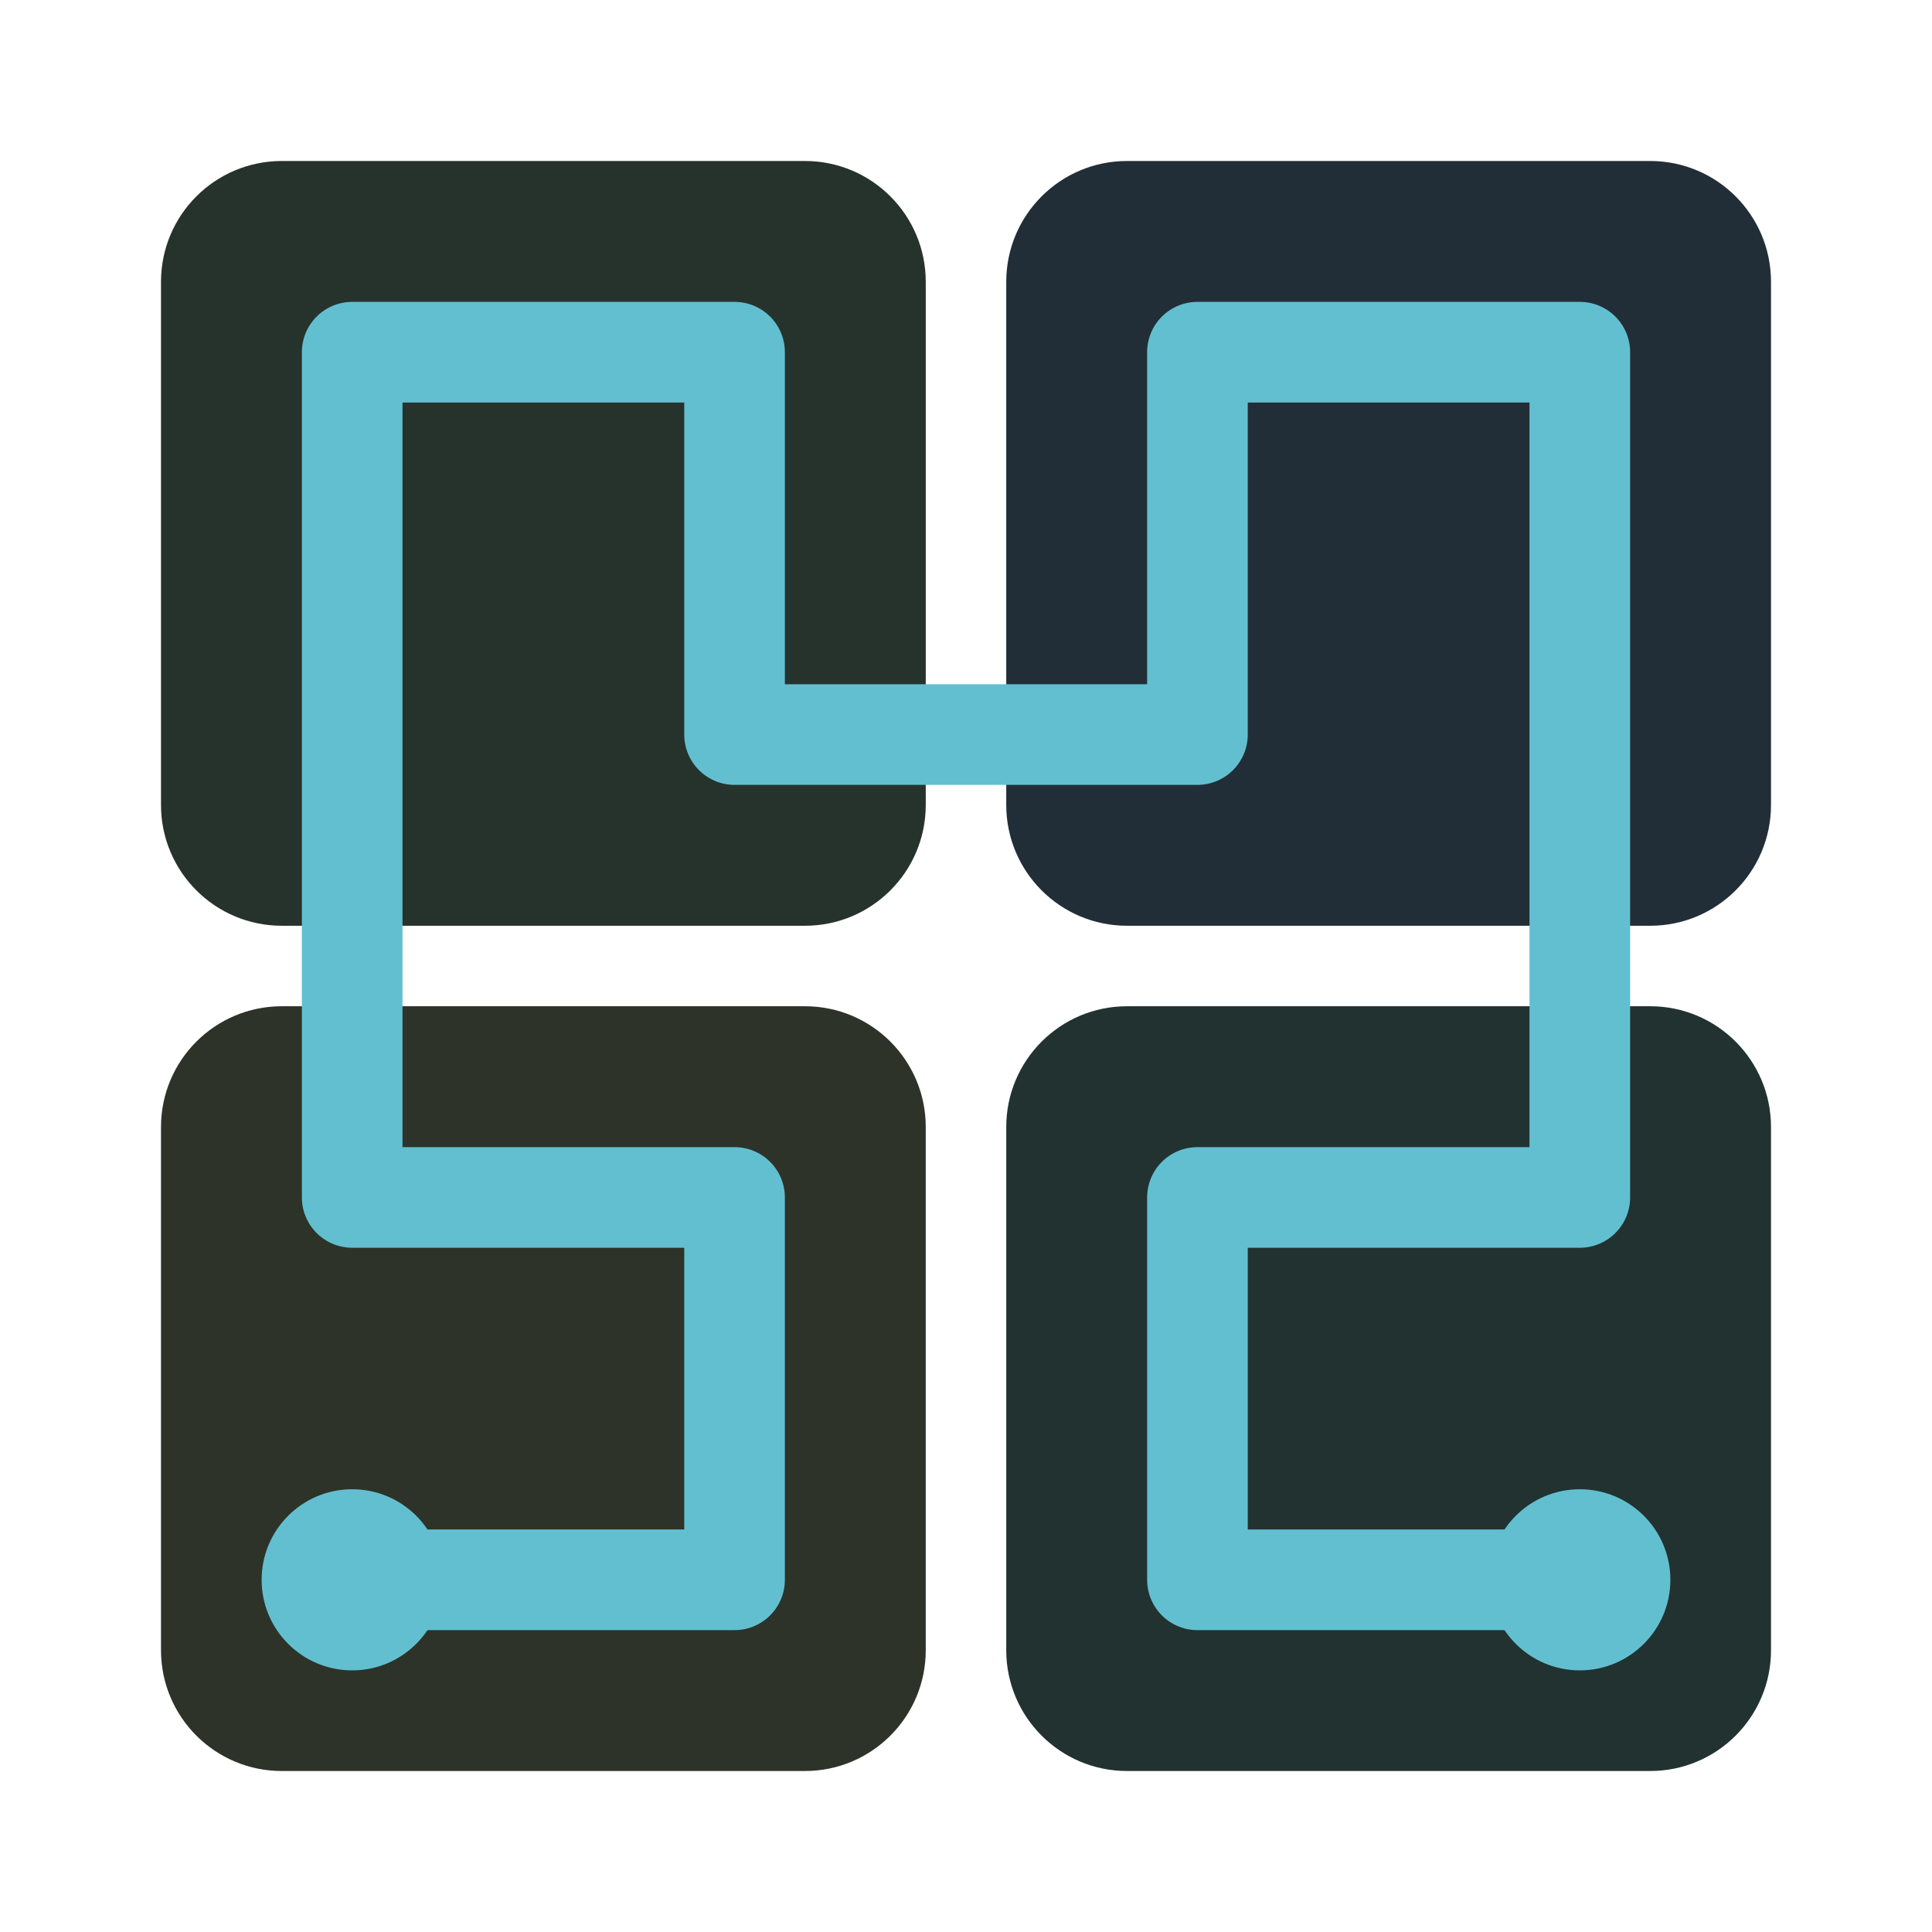
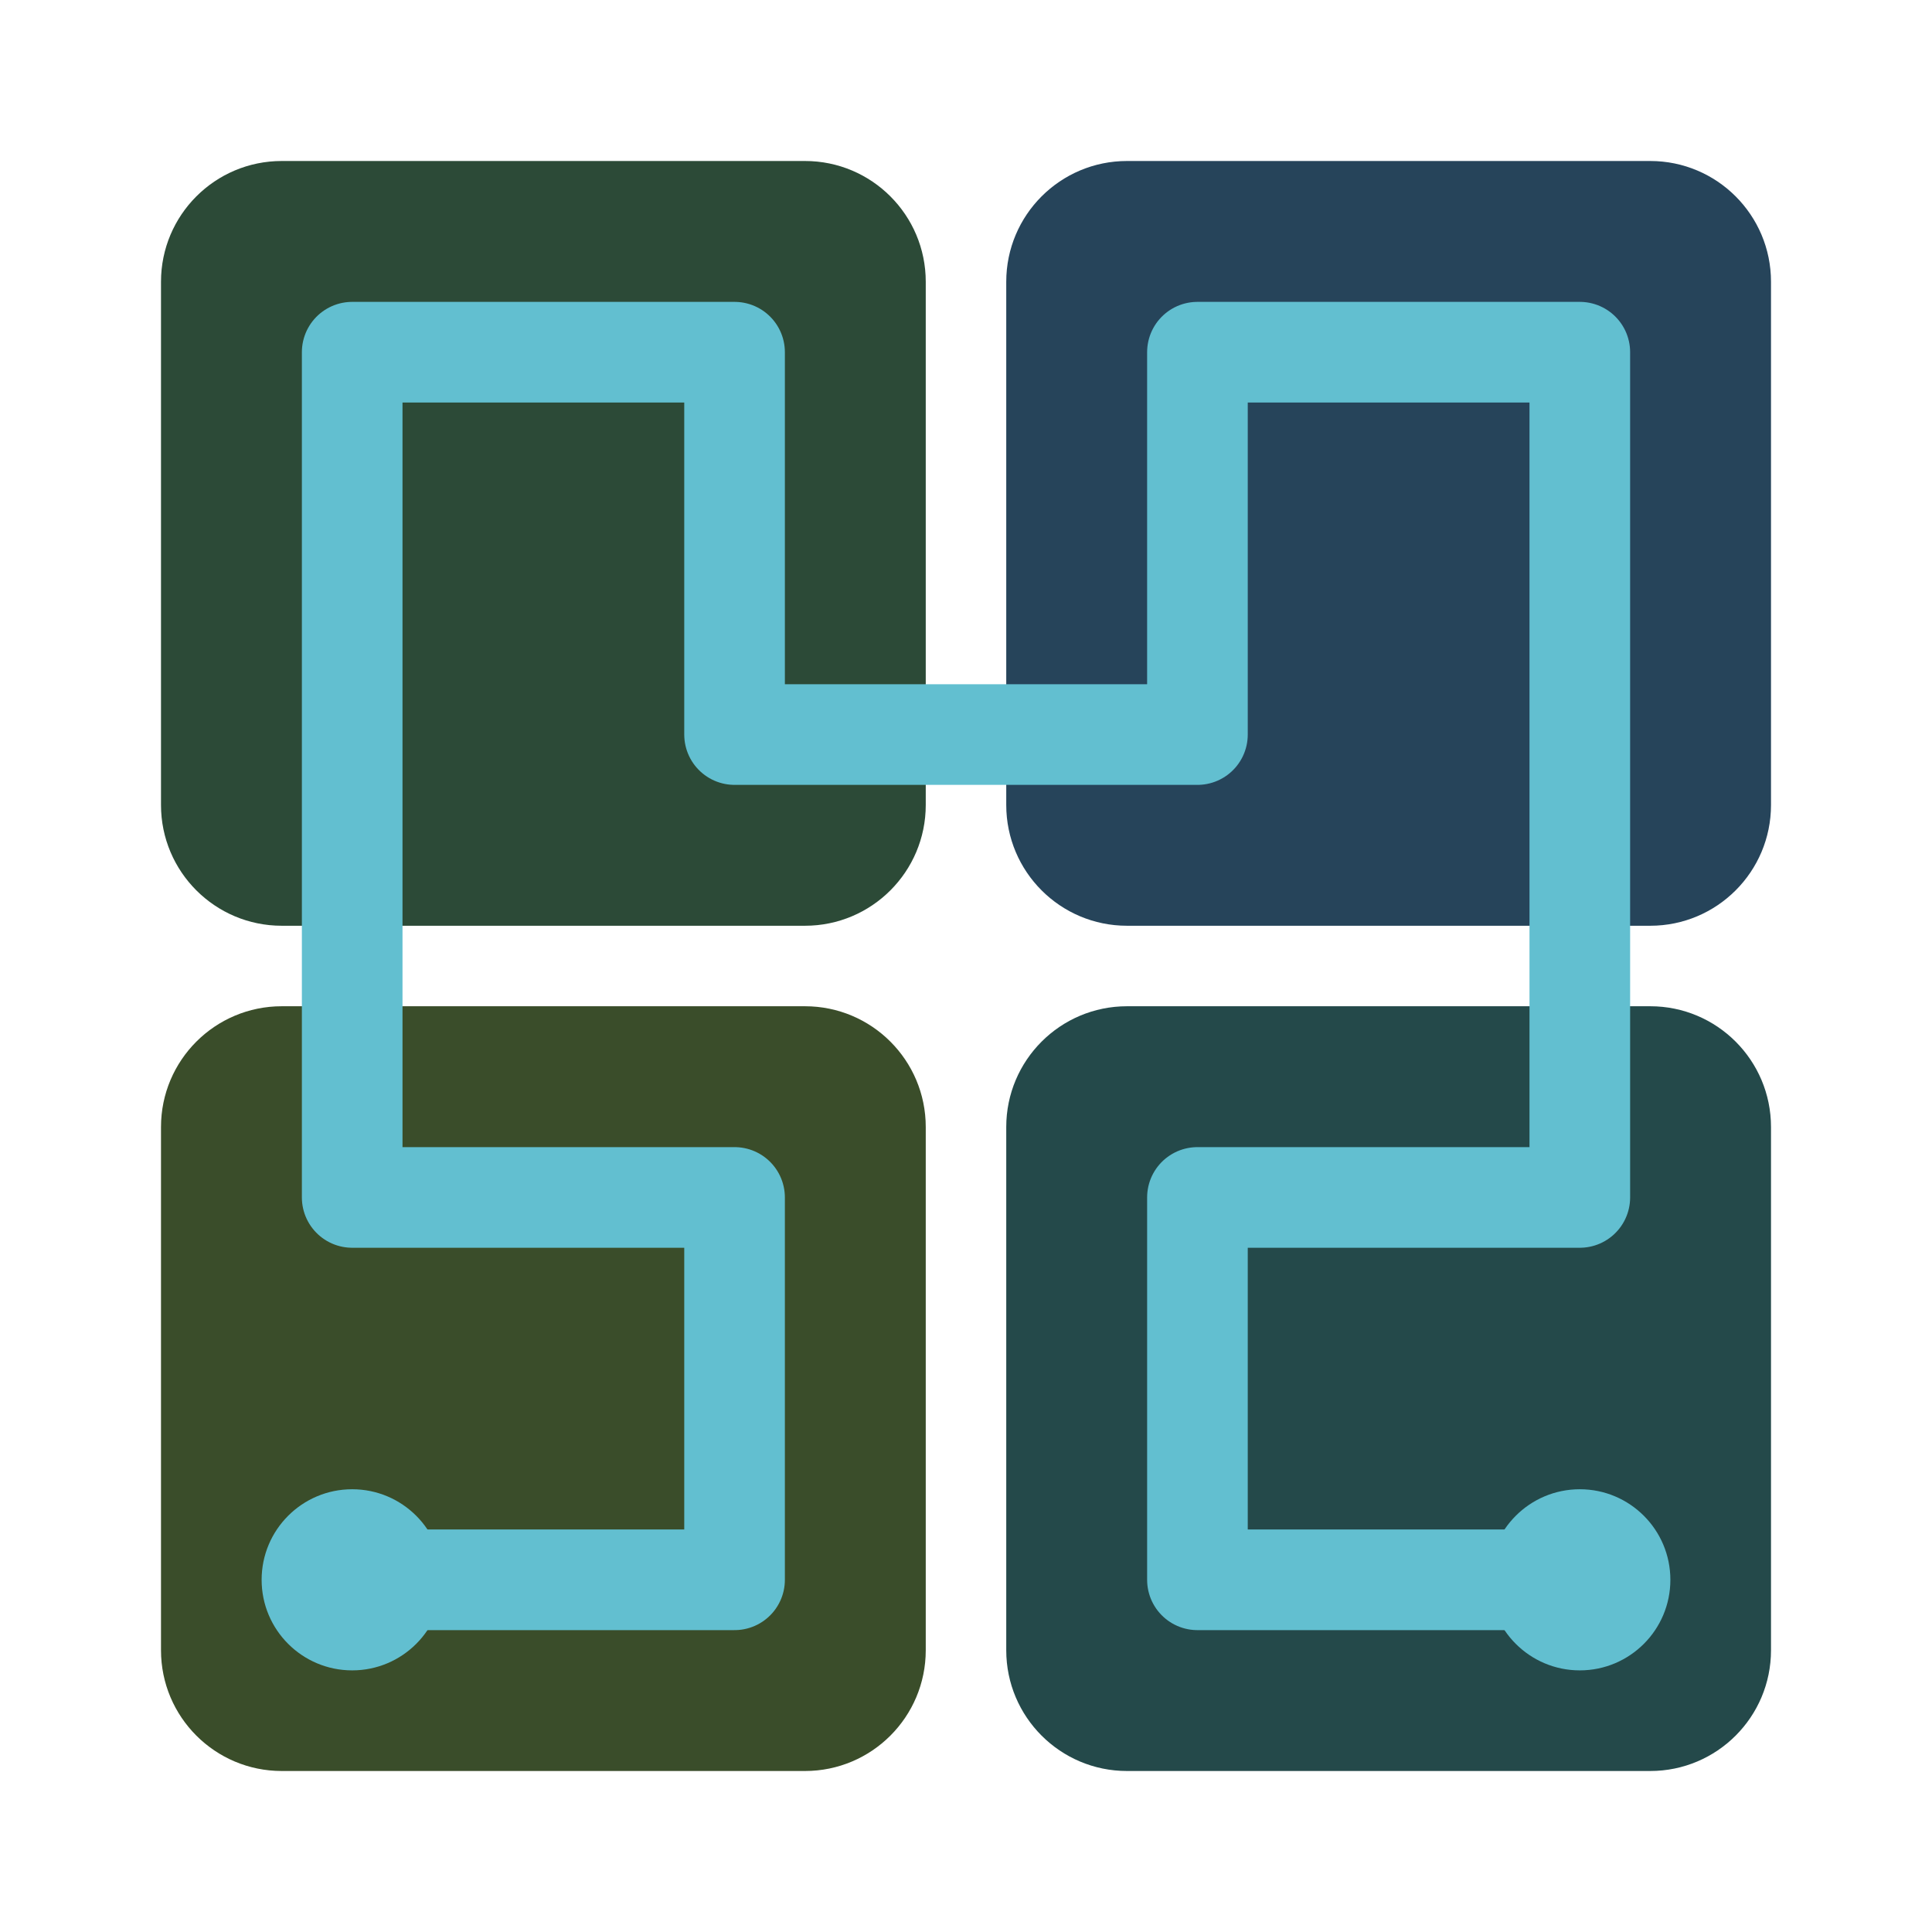
<svg xmlns="http://www.w3.org/2000/svg" viewBox="0 0 96 96" width="96" height="96" role="img" aria-label="react-native-mapbox-pmtiles">
  <style>
-     .tile-1 { fill: #26332d; }
-     .tile-2 { fill: #222e37; }
-     .tile-3 { fill: #2d3328; }
-     .tile-4 { fill: #213231; }
+     .tile-1 { fill: #2c4a37; }
+     .tile-2 { fill: #26445a; }
+     .tile-3 { fill: #3a4d2a; }
+     .tile-4 { fill: #24494a; }
    .curve { fill: none; stroke: #62bfd0; stroke-width: 5; stroke-linecap: round; stroke-linejoin: round; }
    .end { fill: #62bfd0; }
  </style>
  <rect class="tile-1" x="8" y="8" width="38" height="38" rx="6" />
  <rect class="tile-2" x="50" y="8" width="38" height="38" rx="6" />
  <rect class="tile-3" x="8" y="50" width="38" height="38" rx="6" />
  <rect class="tile-4" x="50" y="50" width="38" height="38" rx="6" />
  <polyline class="curve" points="17.5,78.5 36.5,78.5 36.5,59.5 17.5,59.5 17.5,36.5 17.5,17.5 36.5,17.5 36.5,36.5 59.5,36.5 59.5,17.5 78.5,17.5 78.5,36.5 78.5,59.5 59.5,59.5 59.5,78.5 78.5,78.5" />
  <circle class="end" cx="17.5" cy="78.5" r="4.5" />
  <circle class="end" cx="78.5" cy="78.5" r="4.5" />
</svg>
